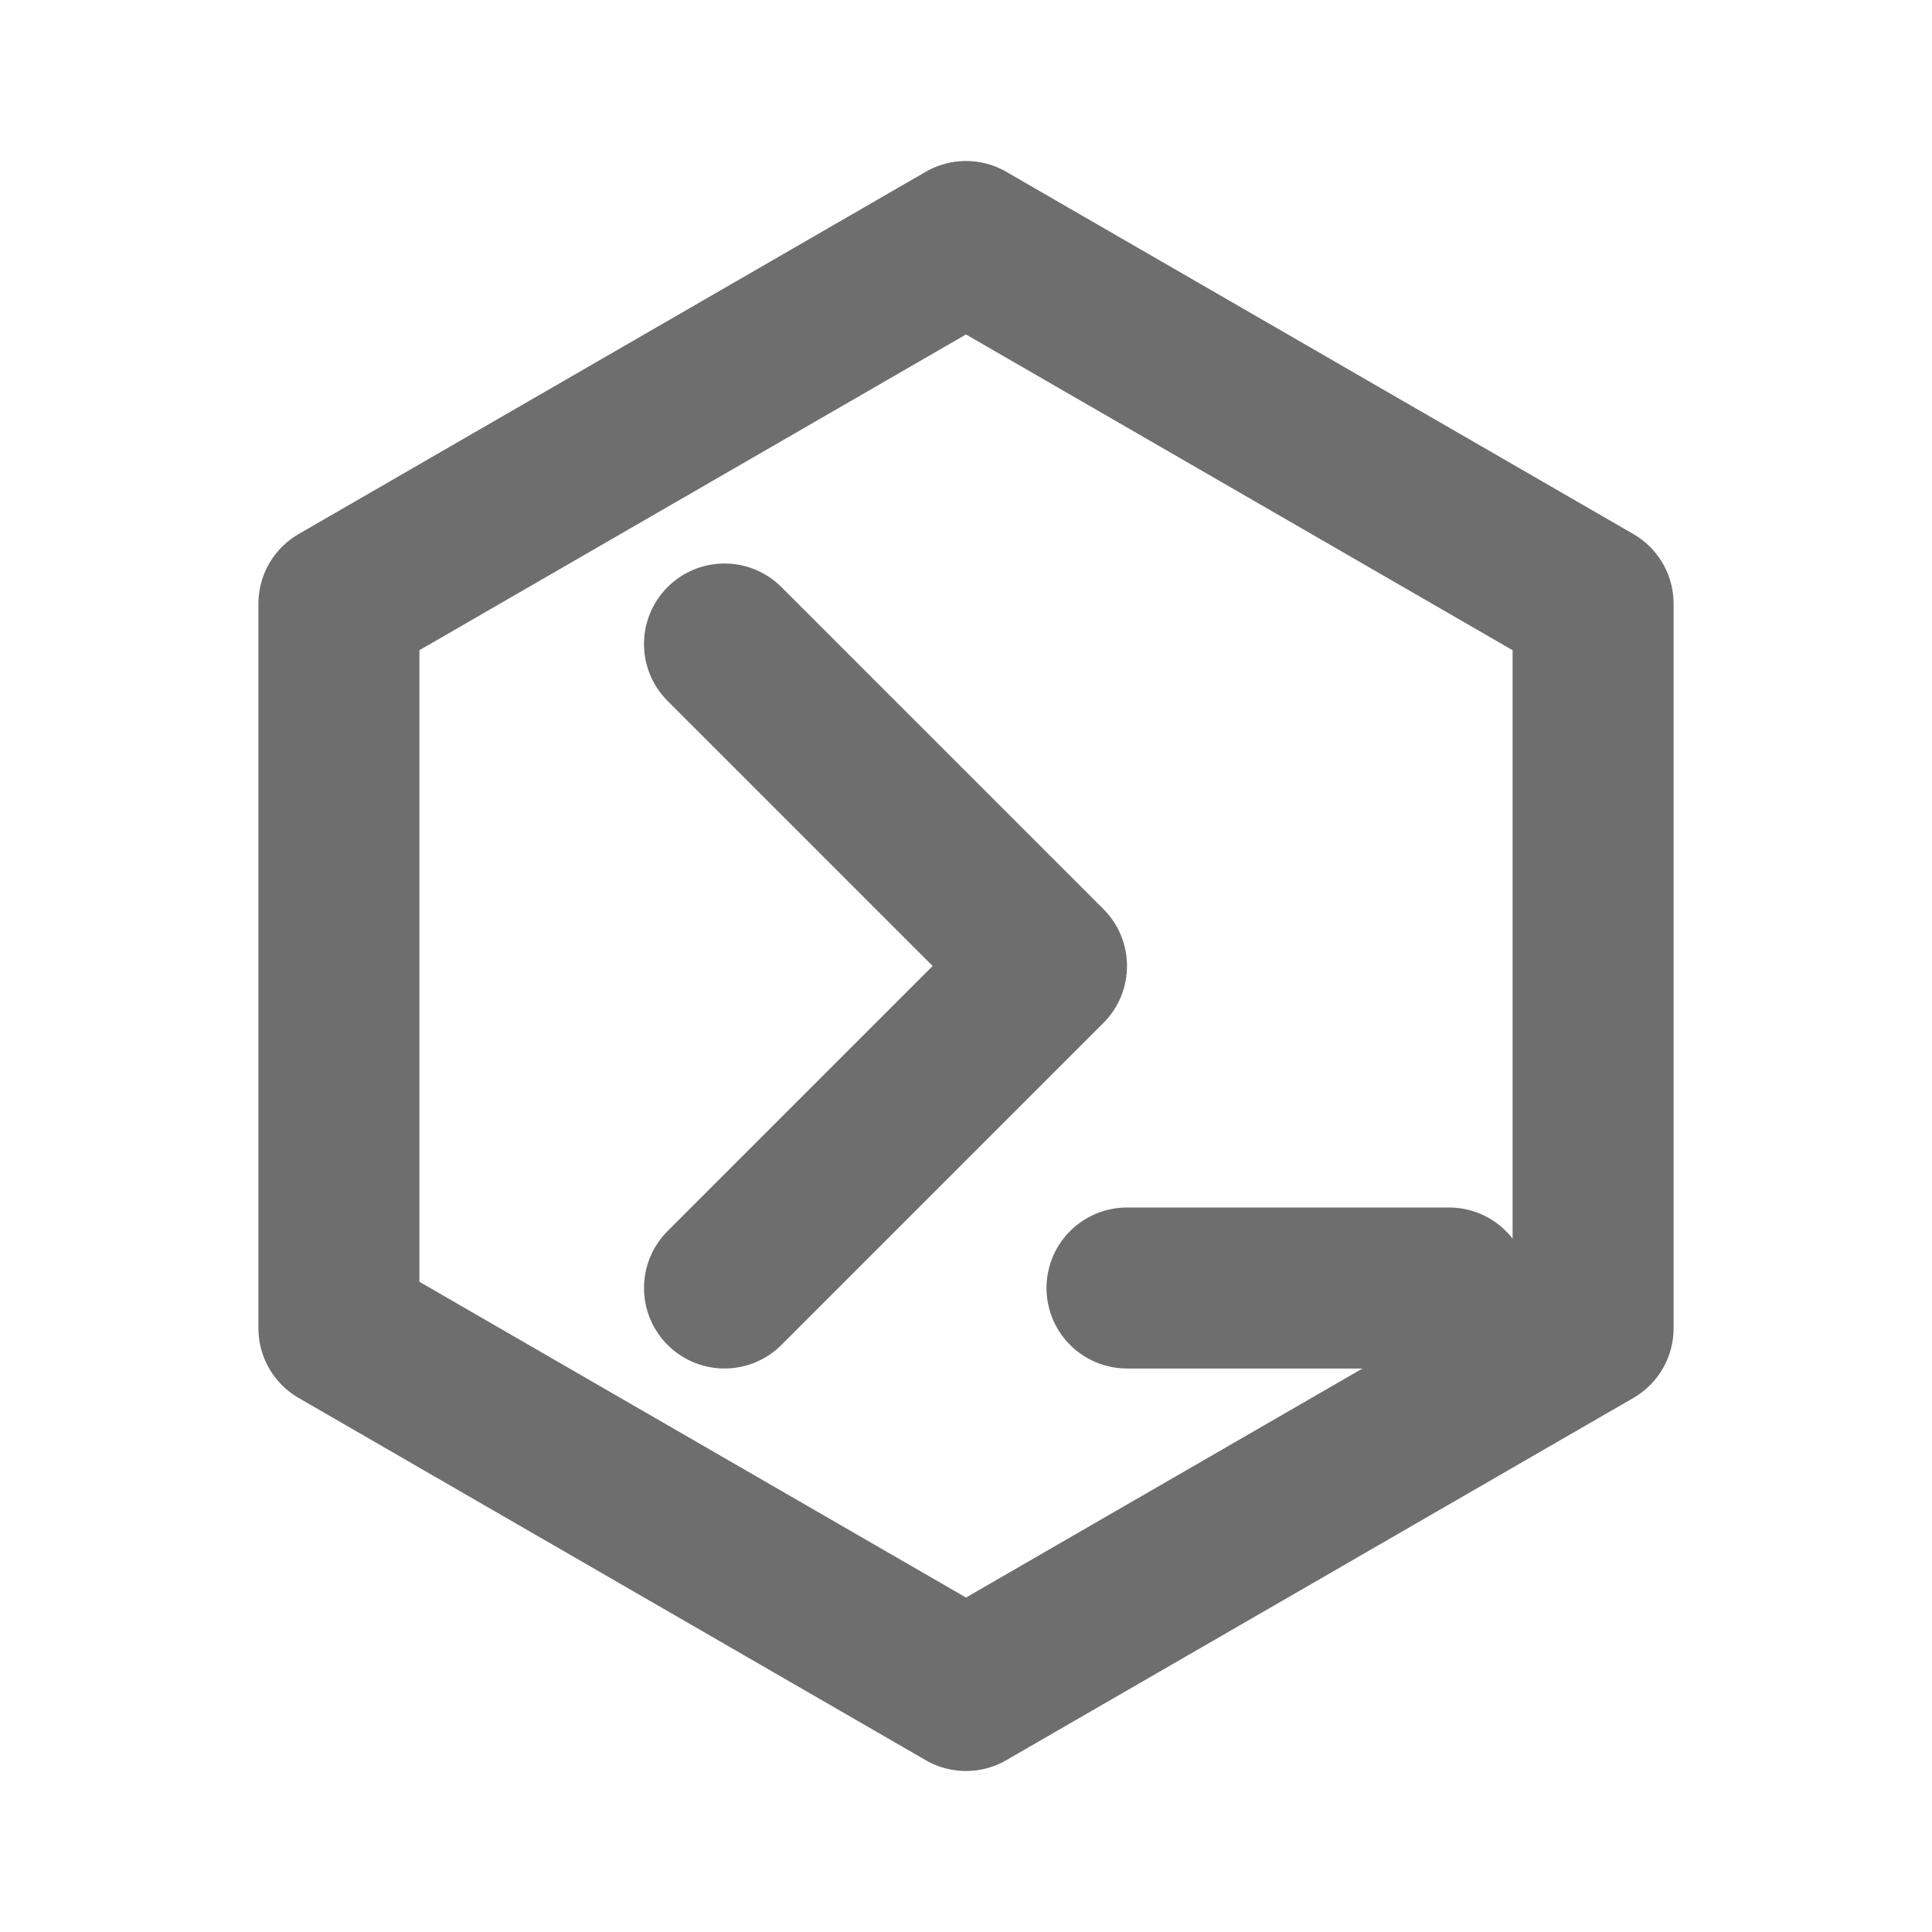
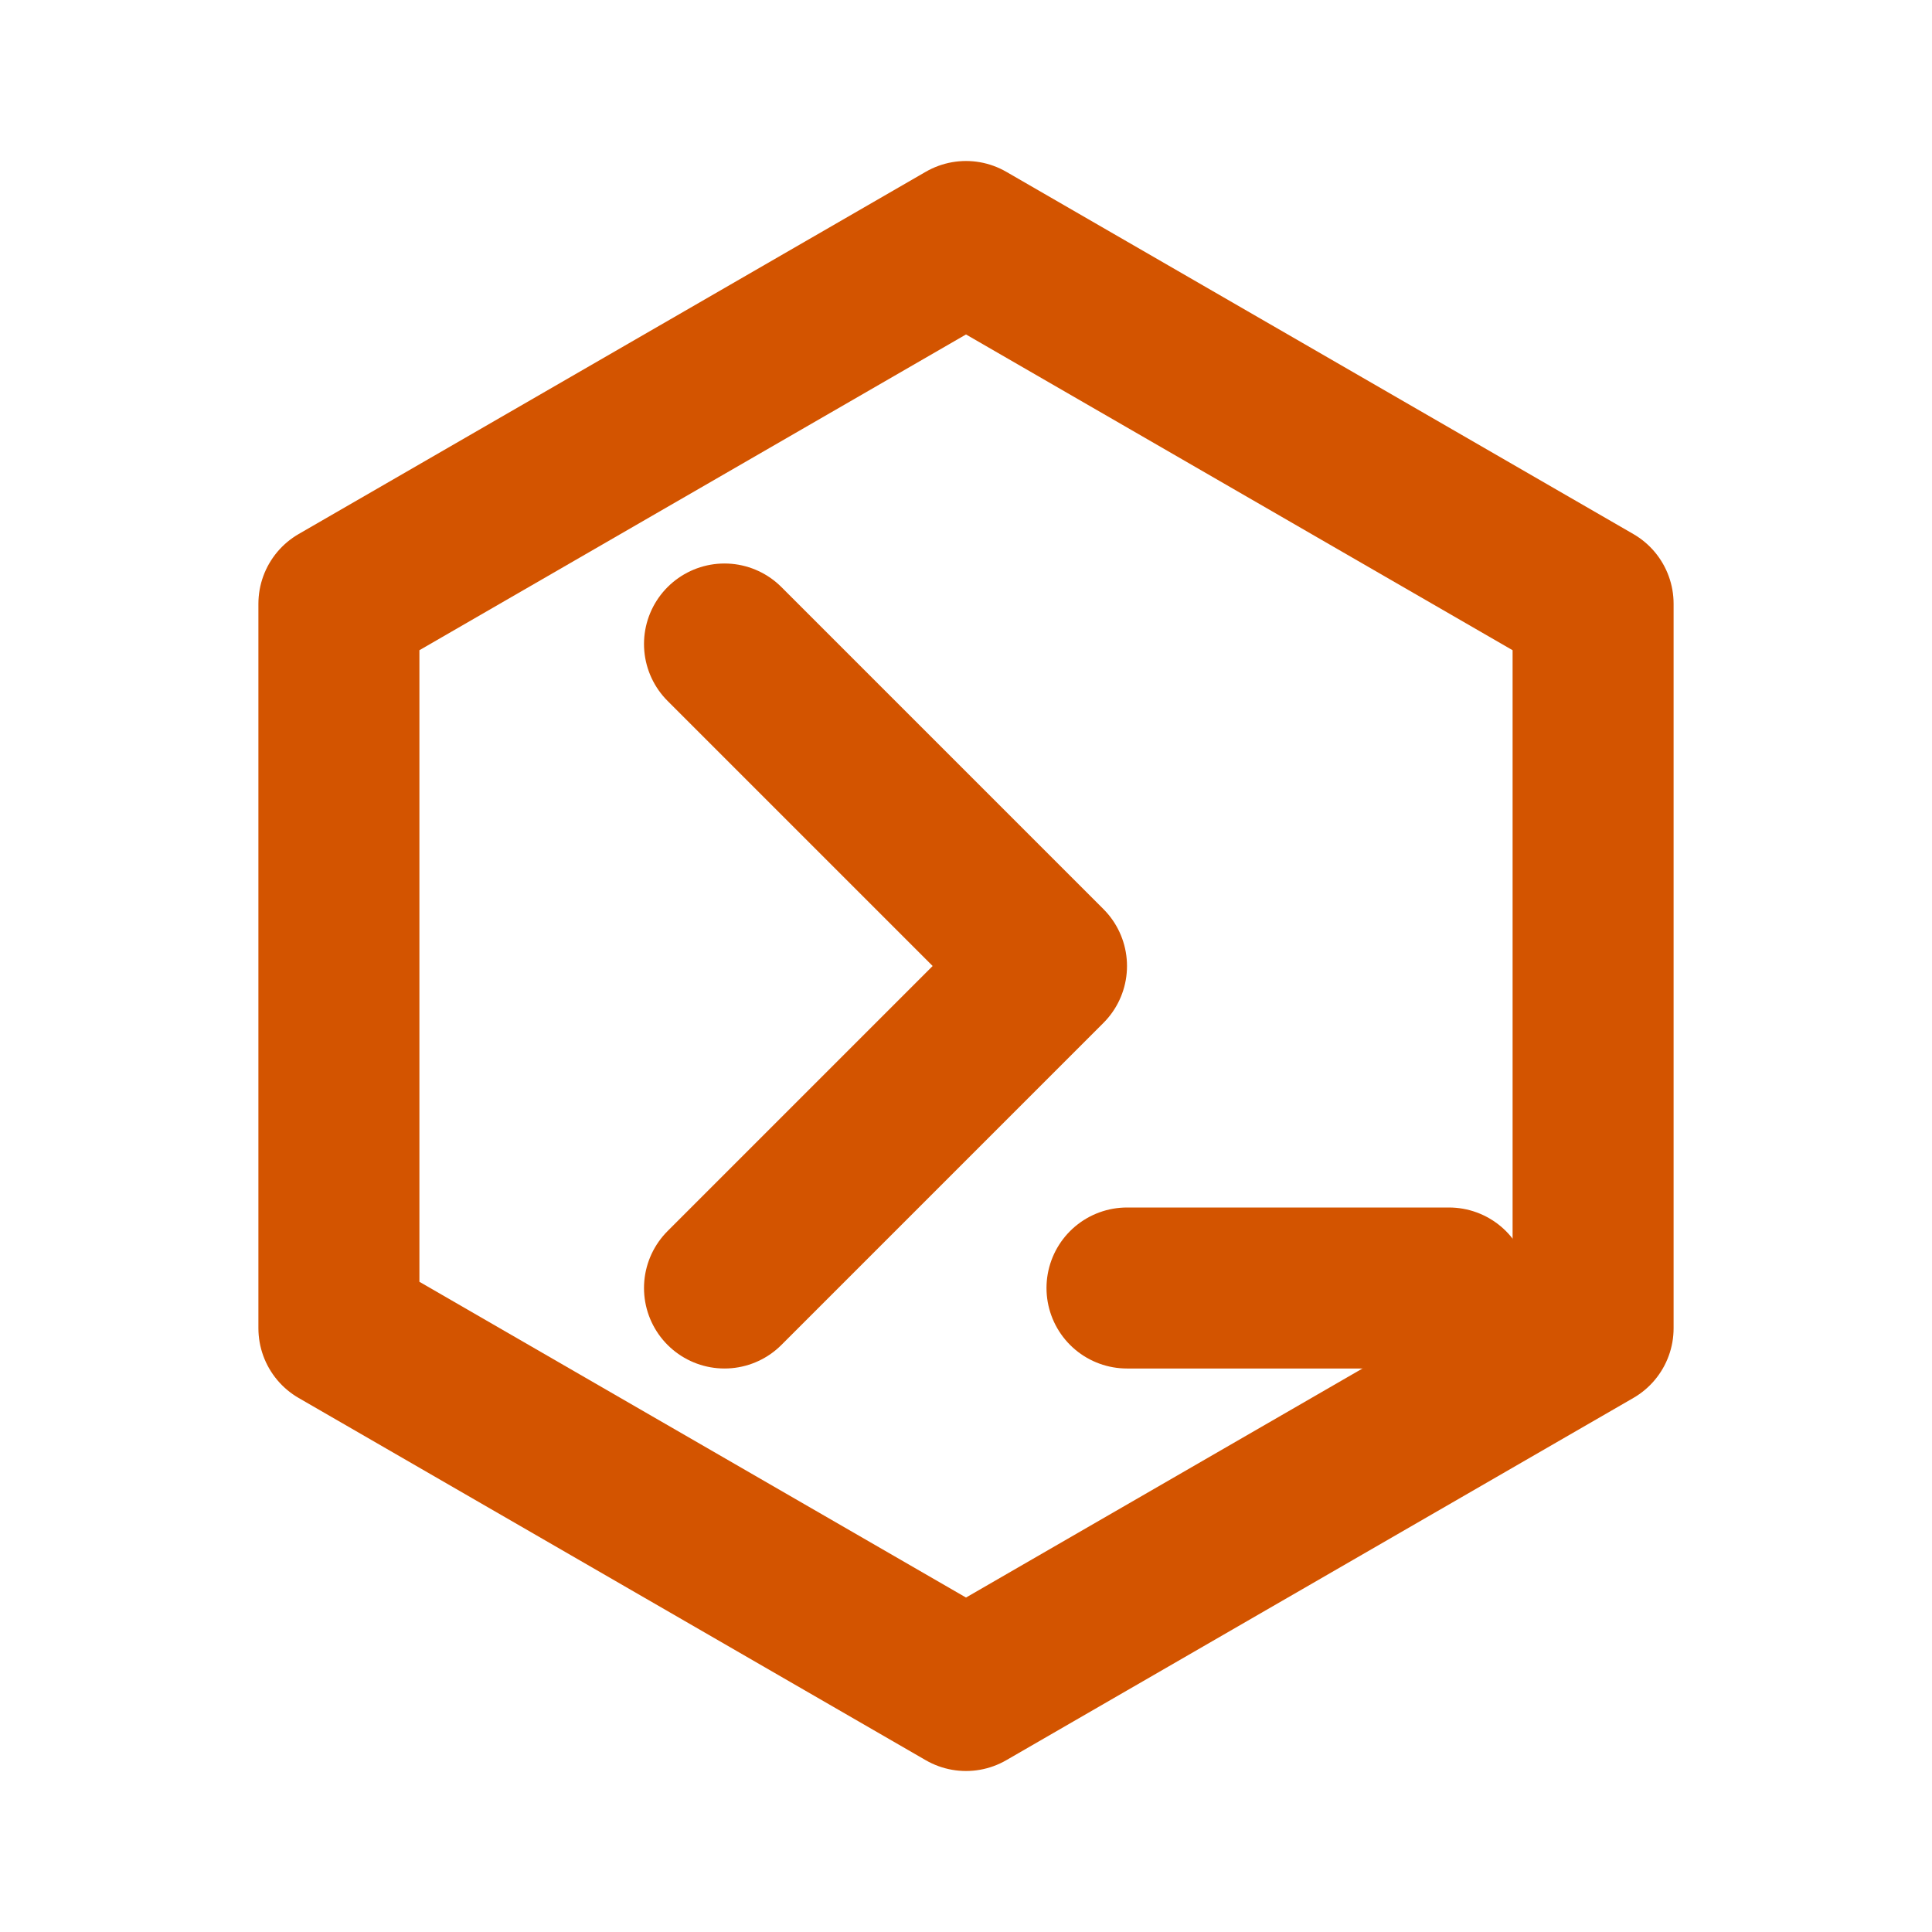
<svg xmlns="http://www.w3.org/2000/svg" viewBox="0 0 24 24" width="24" height="24">
-   <path d="M12 3L19.79 7.5V16.5L12 21L4.21 16.5V7.5L12 3Z" fill="none" stroke="#6E6E6E" stroke-width="2" stroke-linejoin="round" />
-   <path d="M9 8L13 12L9 16" stroke="#6E6E6E" stroke-width="2" stroke-linecap="round" stroke-linejoin="round" fill="none" />
-   <line x1="14" y1="16" x2="18" y2="16" stroke="#6E6E6E" stroke-width="2" stroke-linecap="round" />
+   <path d="M12 3L19.79 7.5V16.5L12 21L4.21 16.5V7.5L12 3Z" fill="none" stroke="#D35400" stroke-width="2" stroke-linejoin="round" />
+   <path d="M9 8L13 12L9 16" stroke="#D35400" stroke-width="2" stroke-linecap="round" stroke-linejoin="round" fill="none" />
+   <line x1="14" y1="16" x2="18" y2="16" stroke="#D35400" stroke-width="2" stroke-linecap="round" />
</svg>
